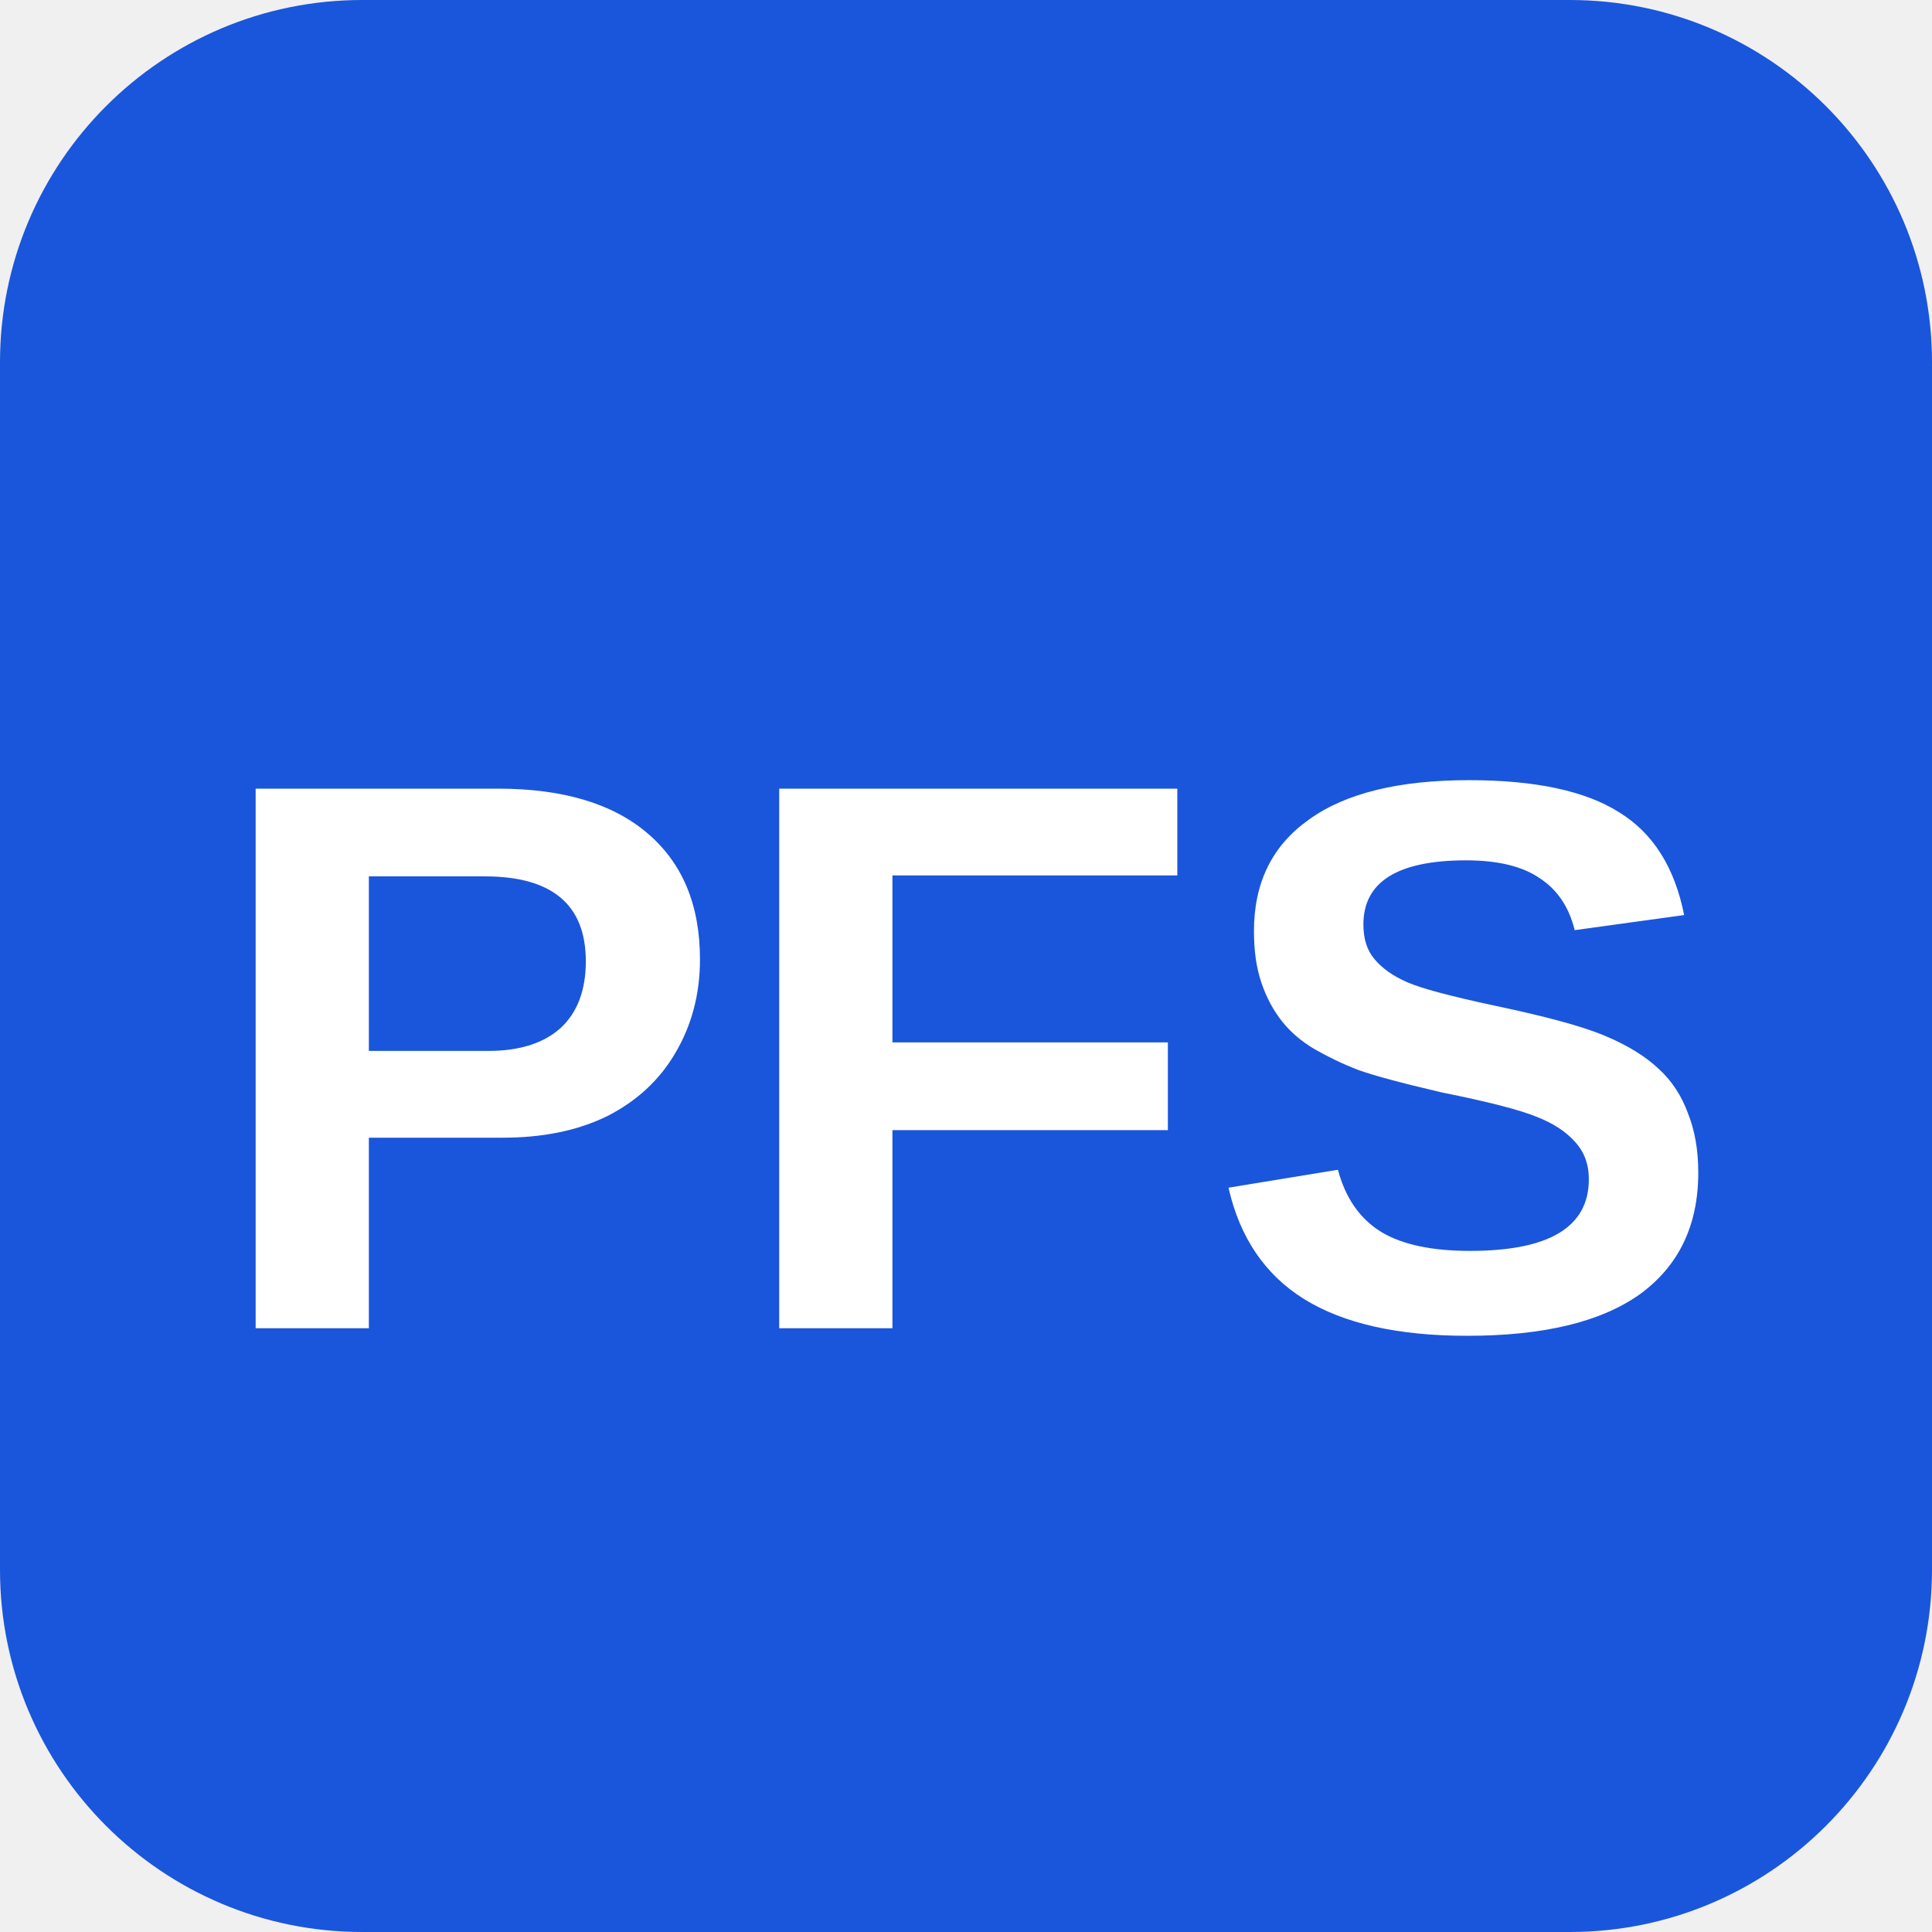
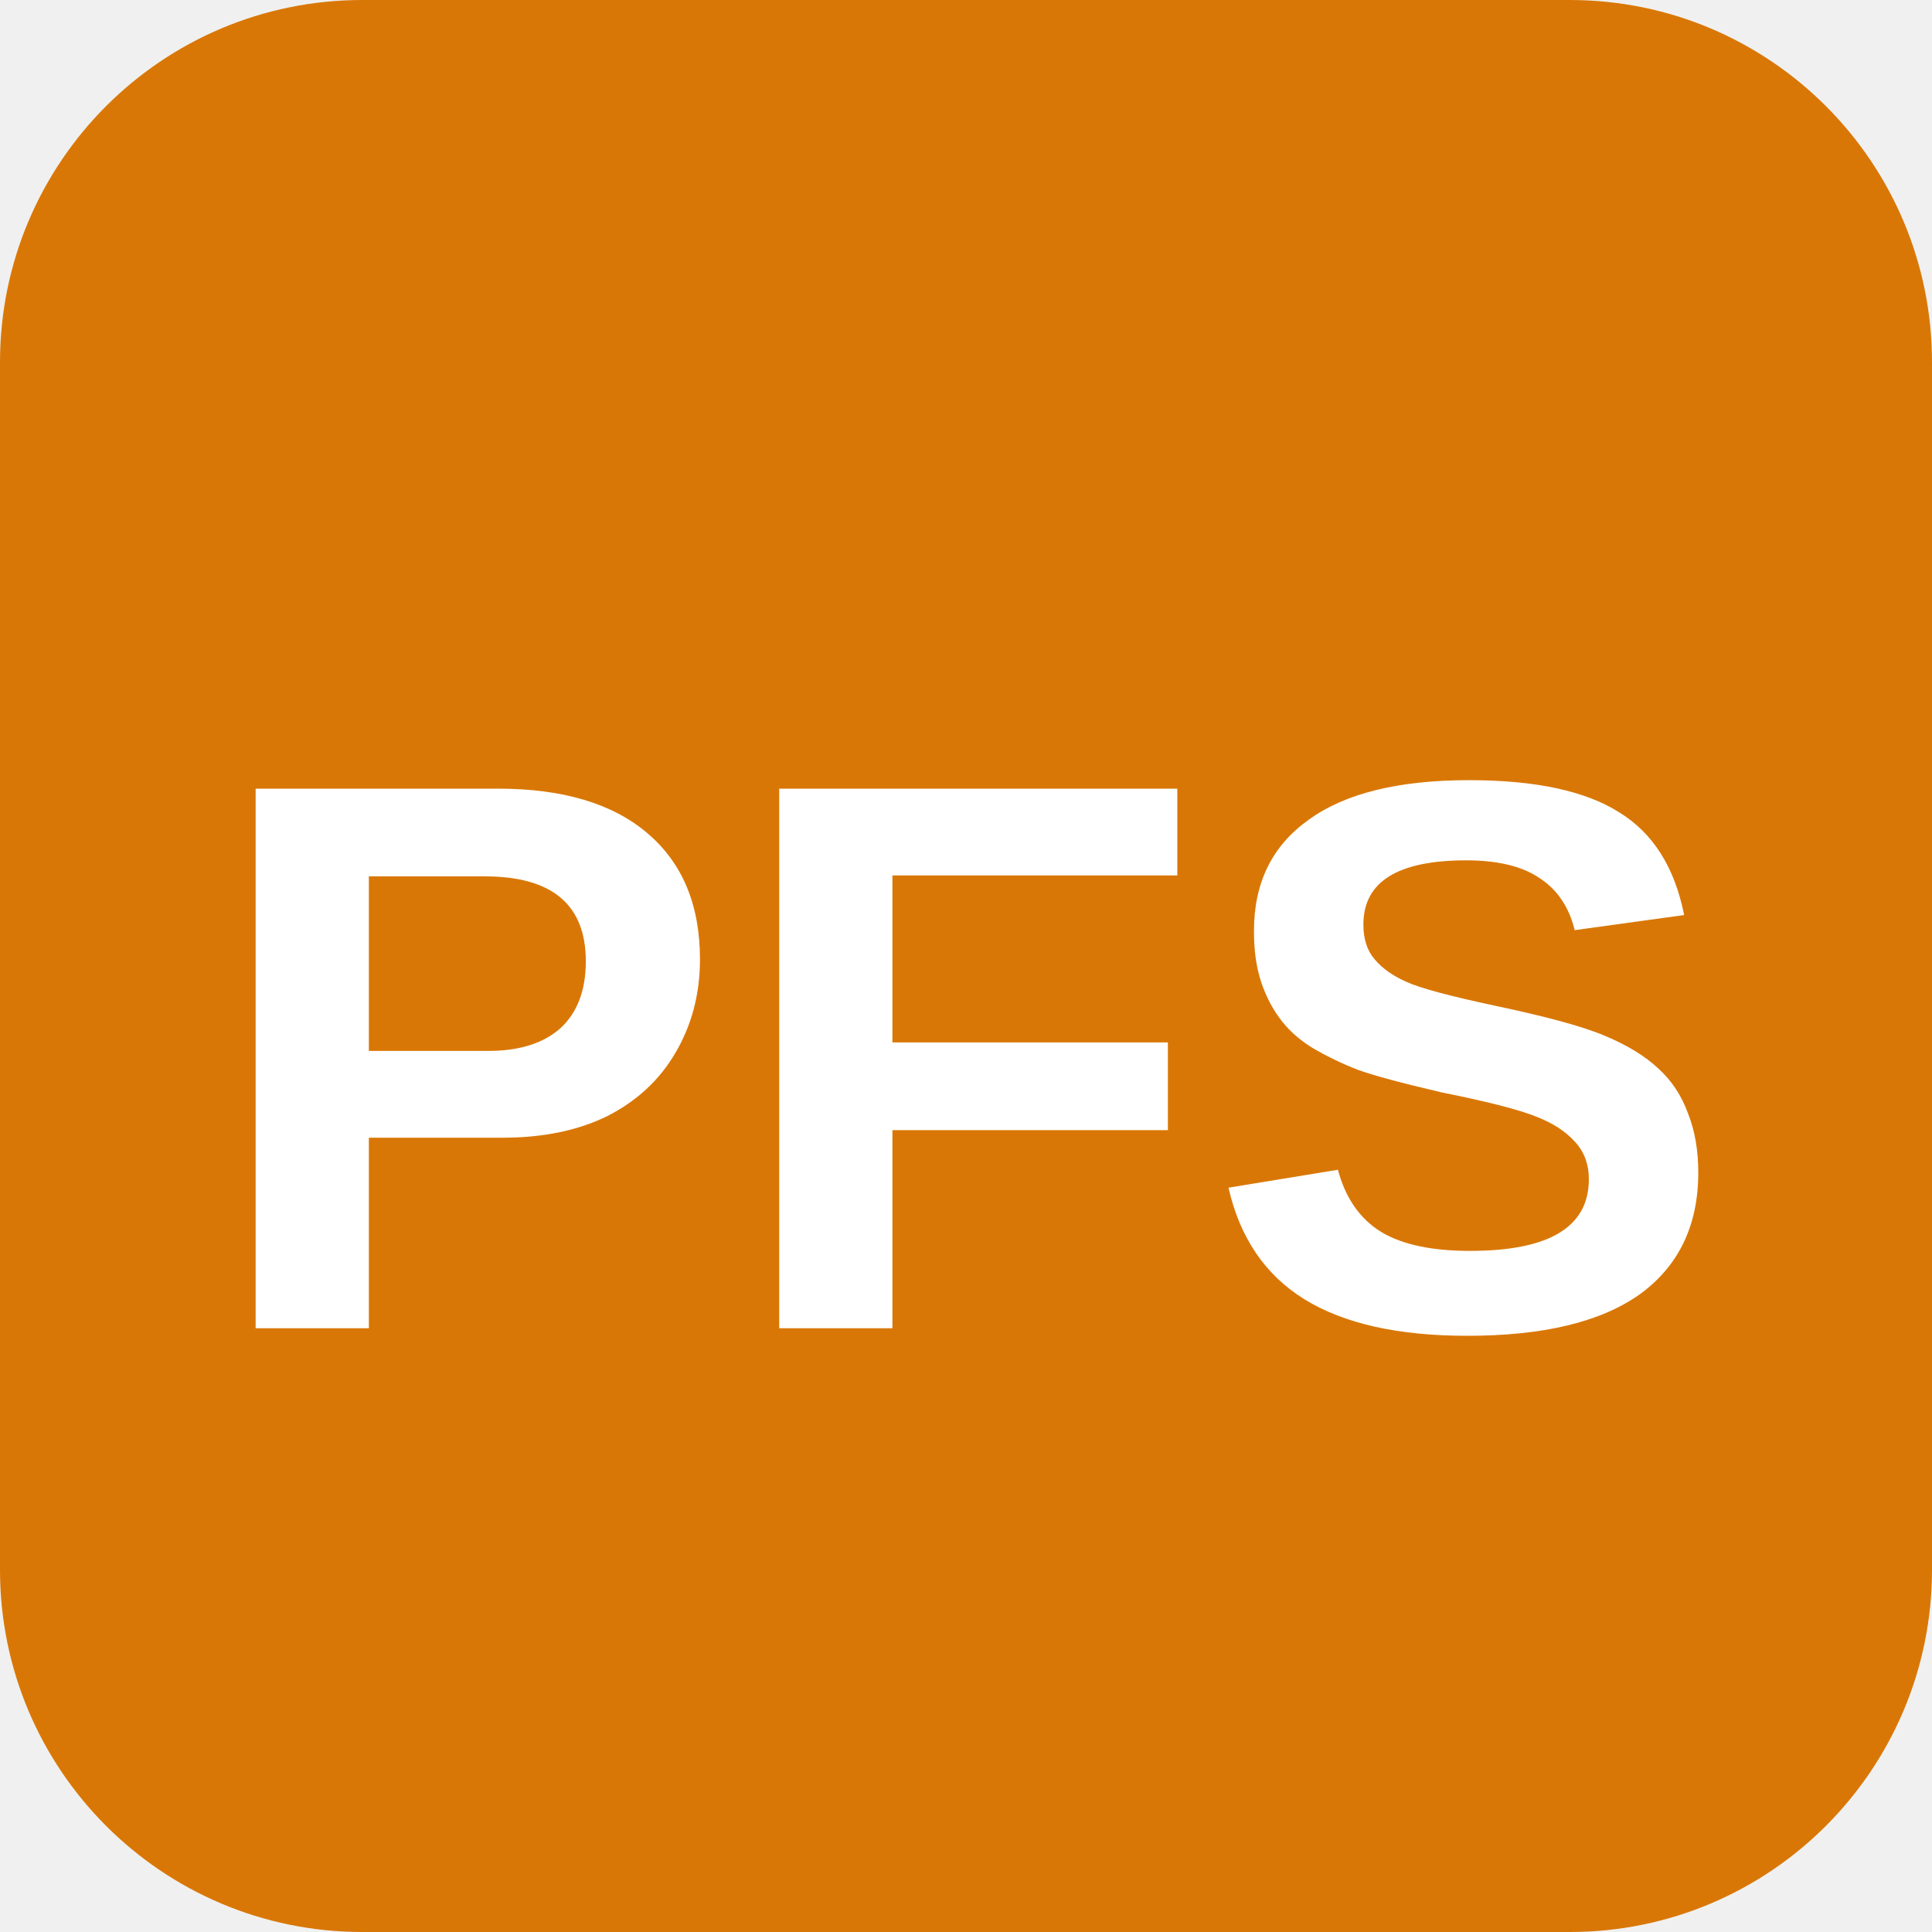
<svg xmlns="http://www.w3.org/2000/svg" viewBox="0 0 32 32">
-   <rect width="32" height="32" rx="6" fill="#1a56db" />
+   <rect width="32" height="32" rx="6" fill="#d97706" />
  <text x="16" y="22" text-anchor="middle" font-family="Arial,sans-serif" font-weight="800" font-size="13" fill="#fff">PFS</text>
</svg>
